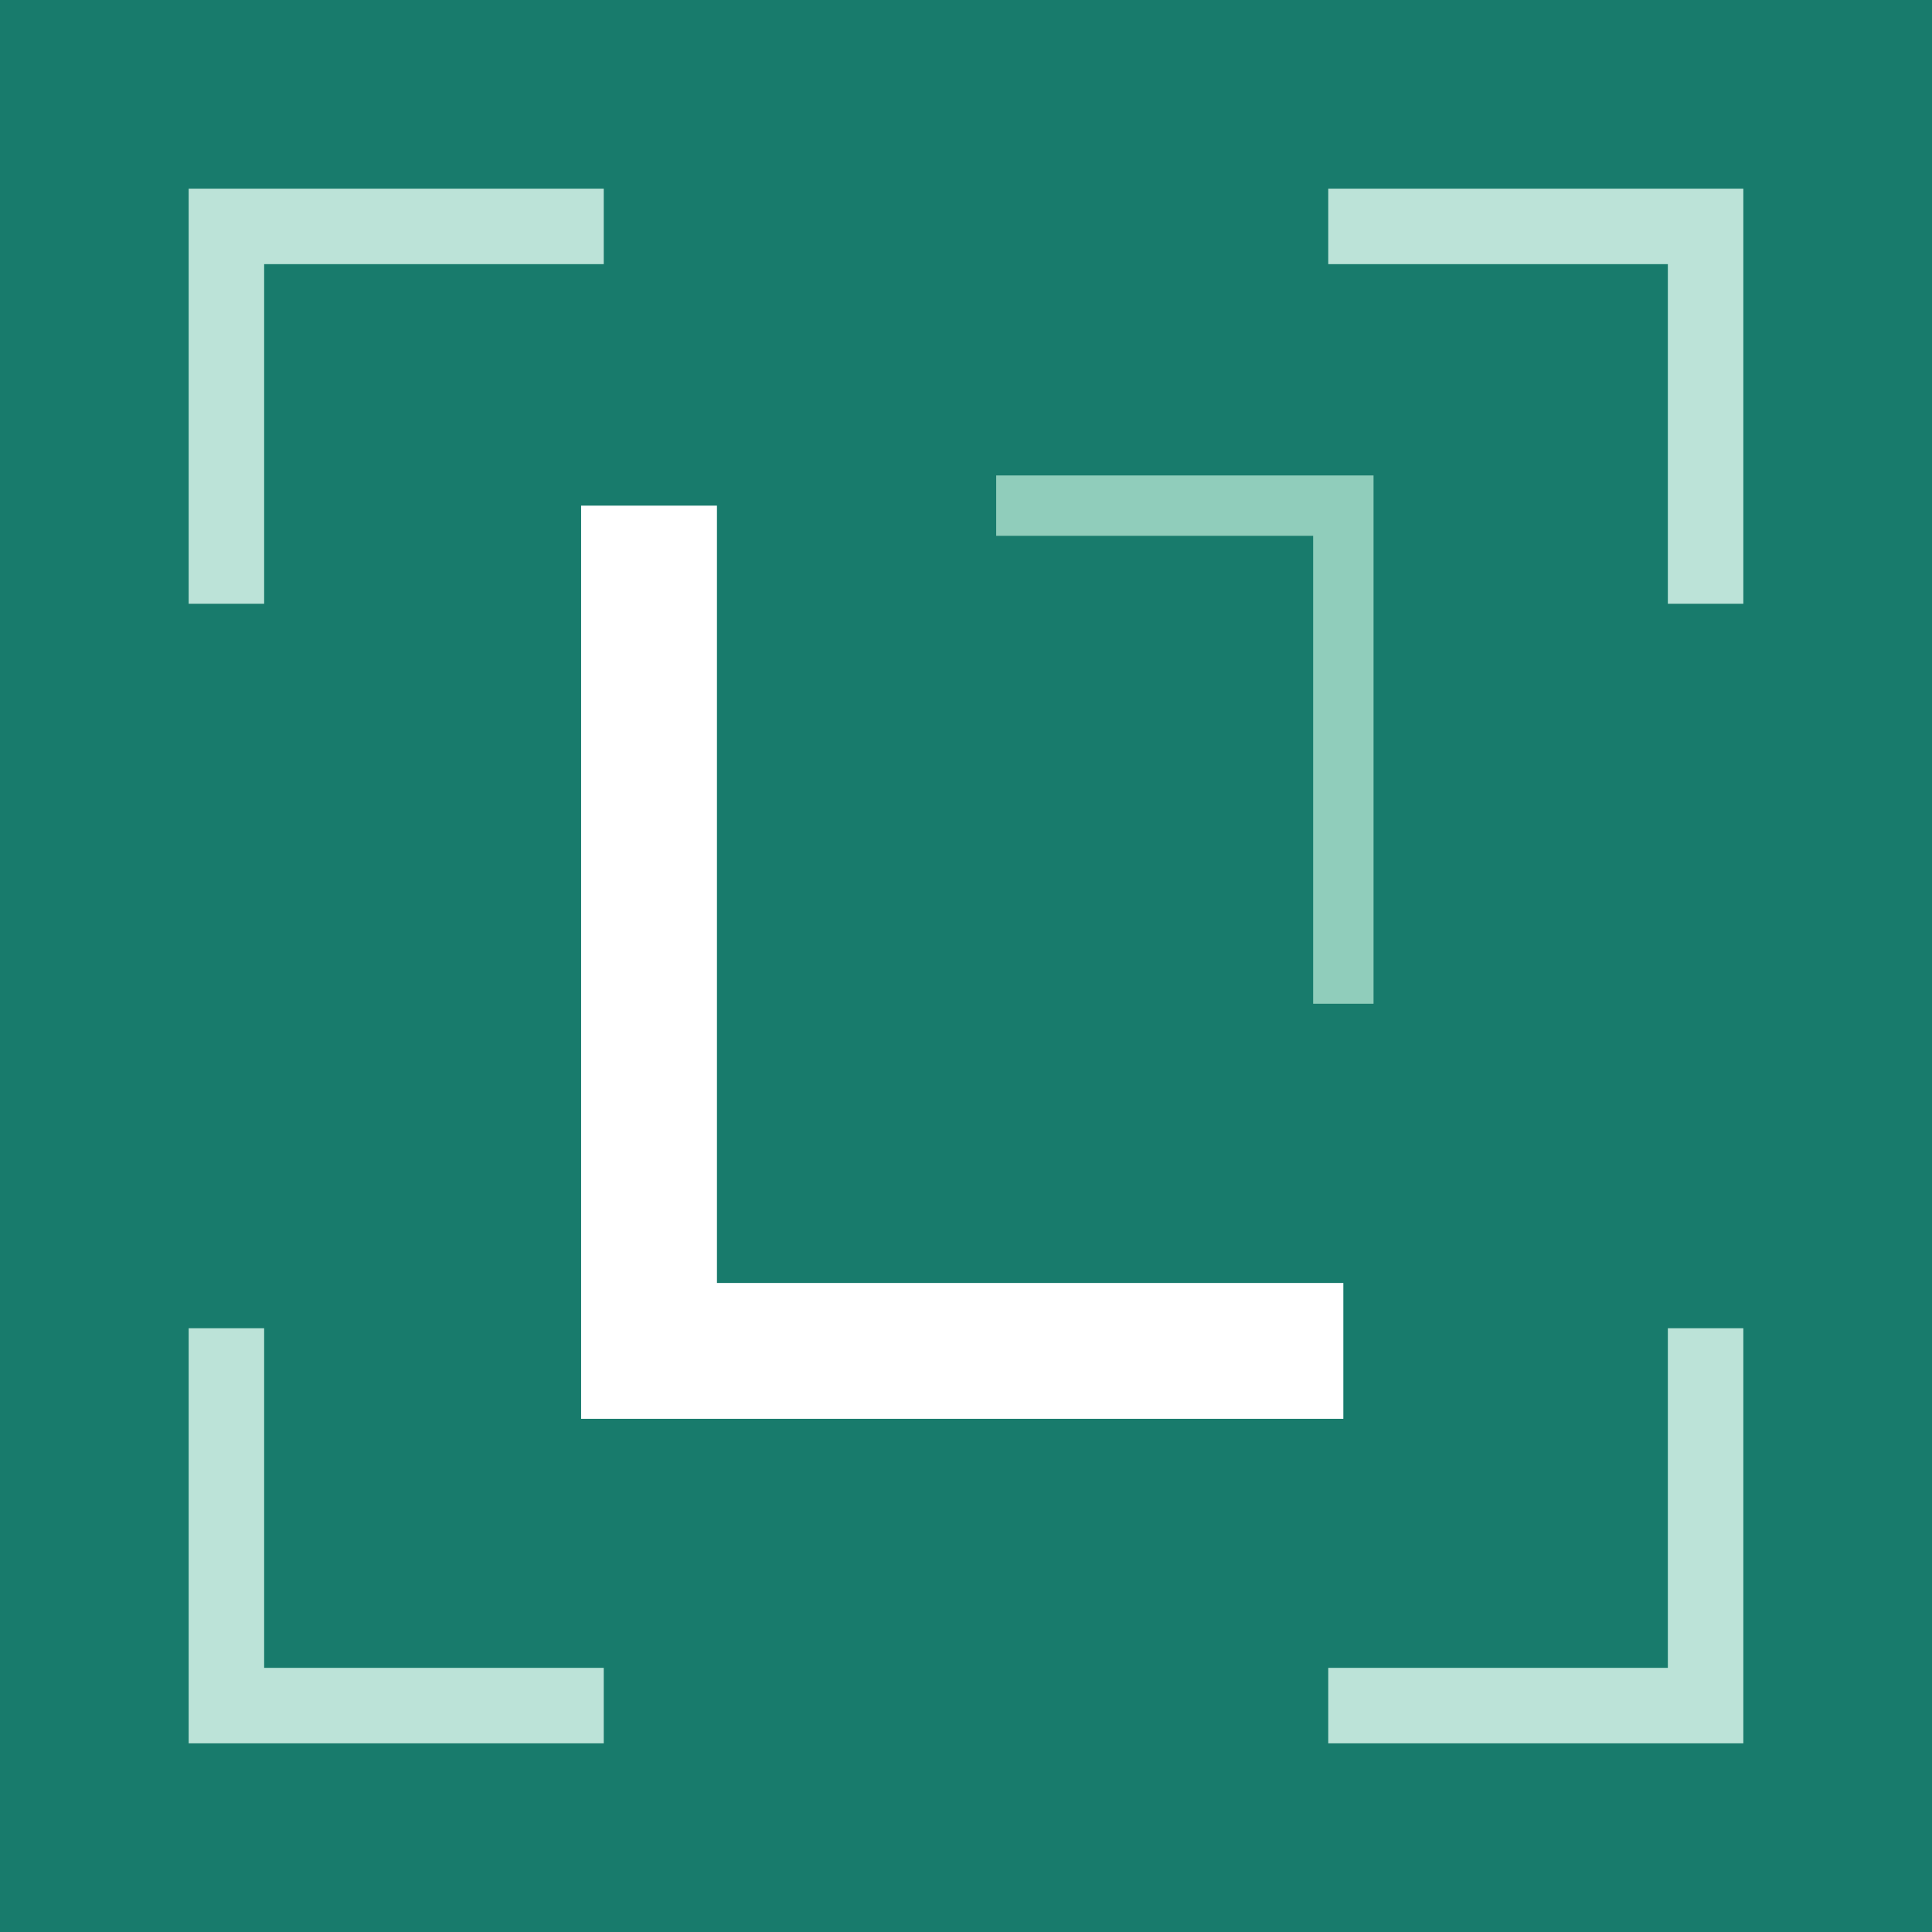
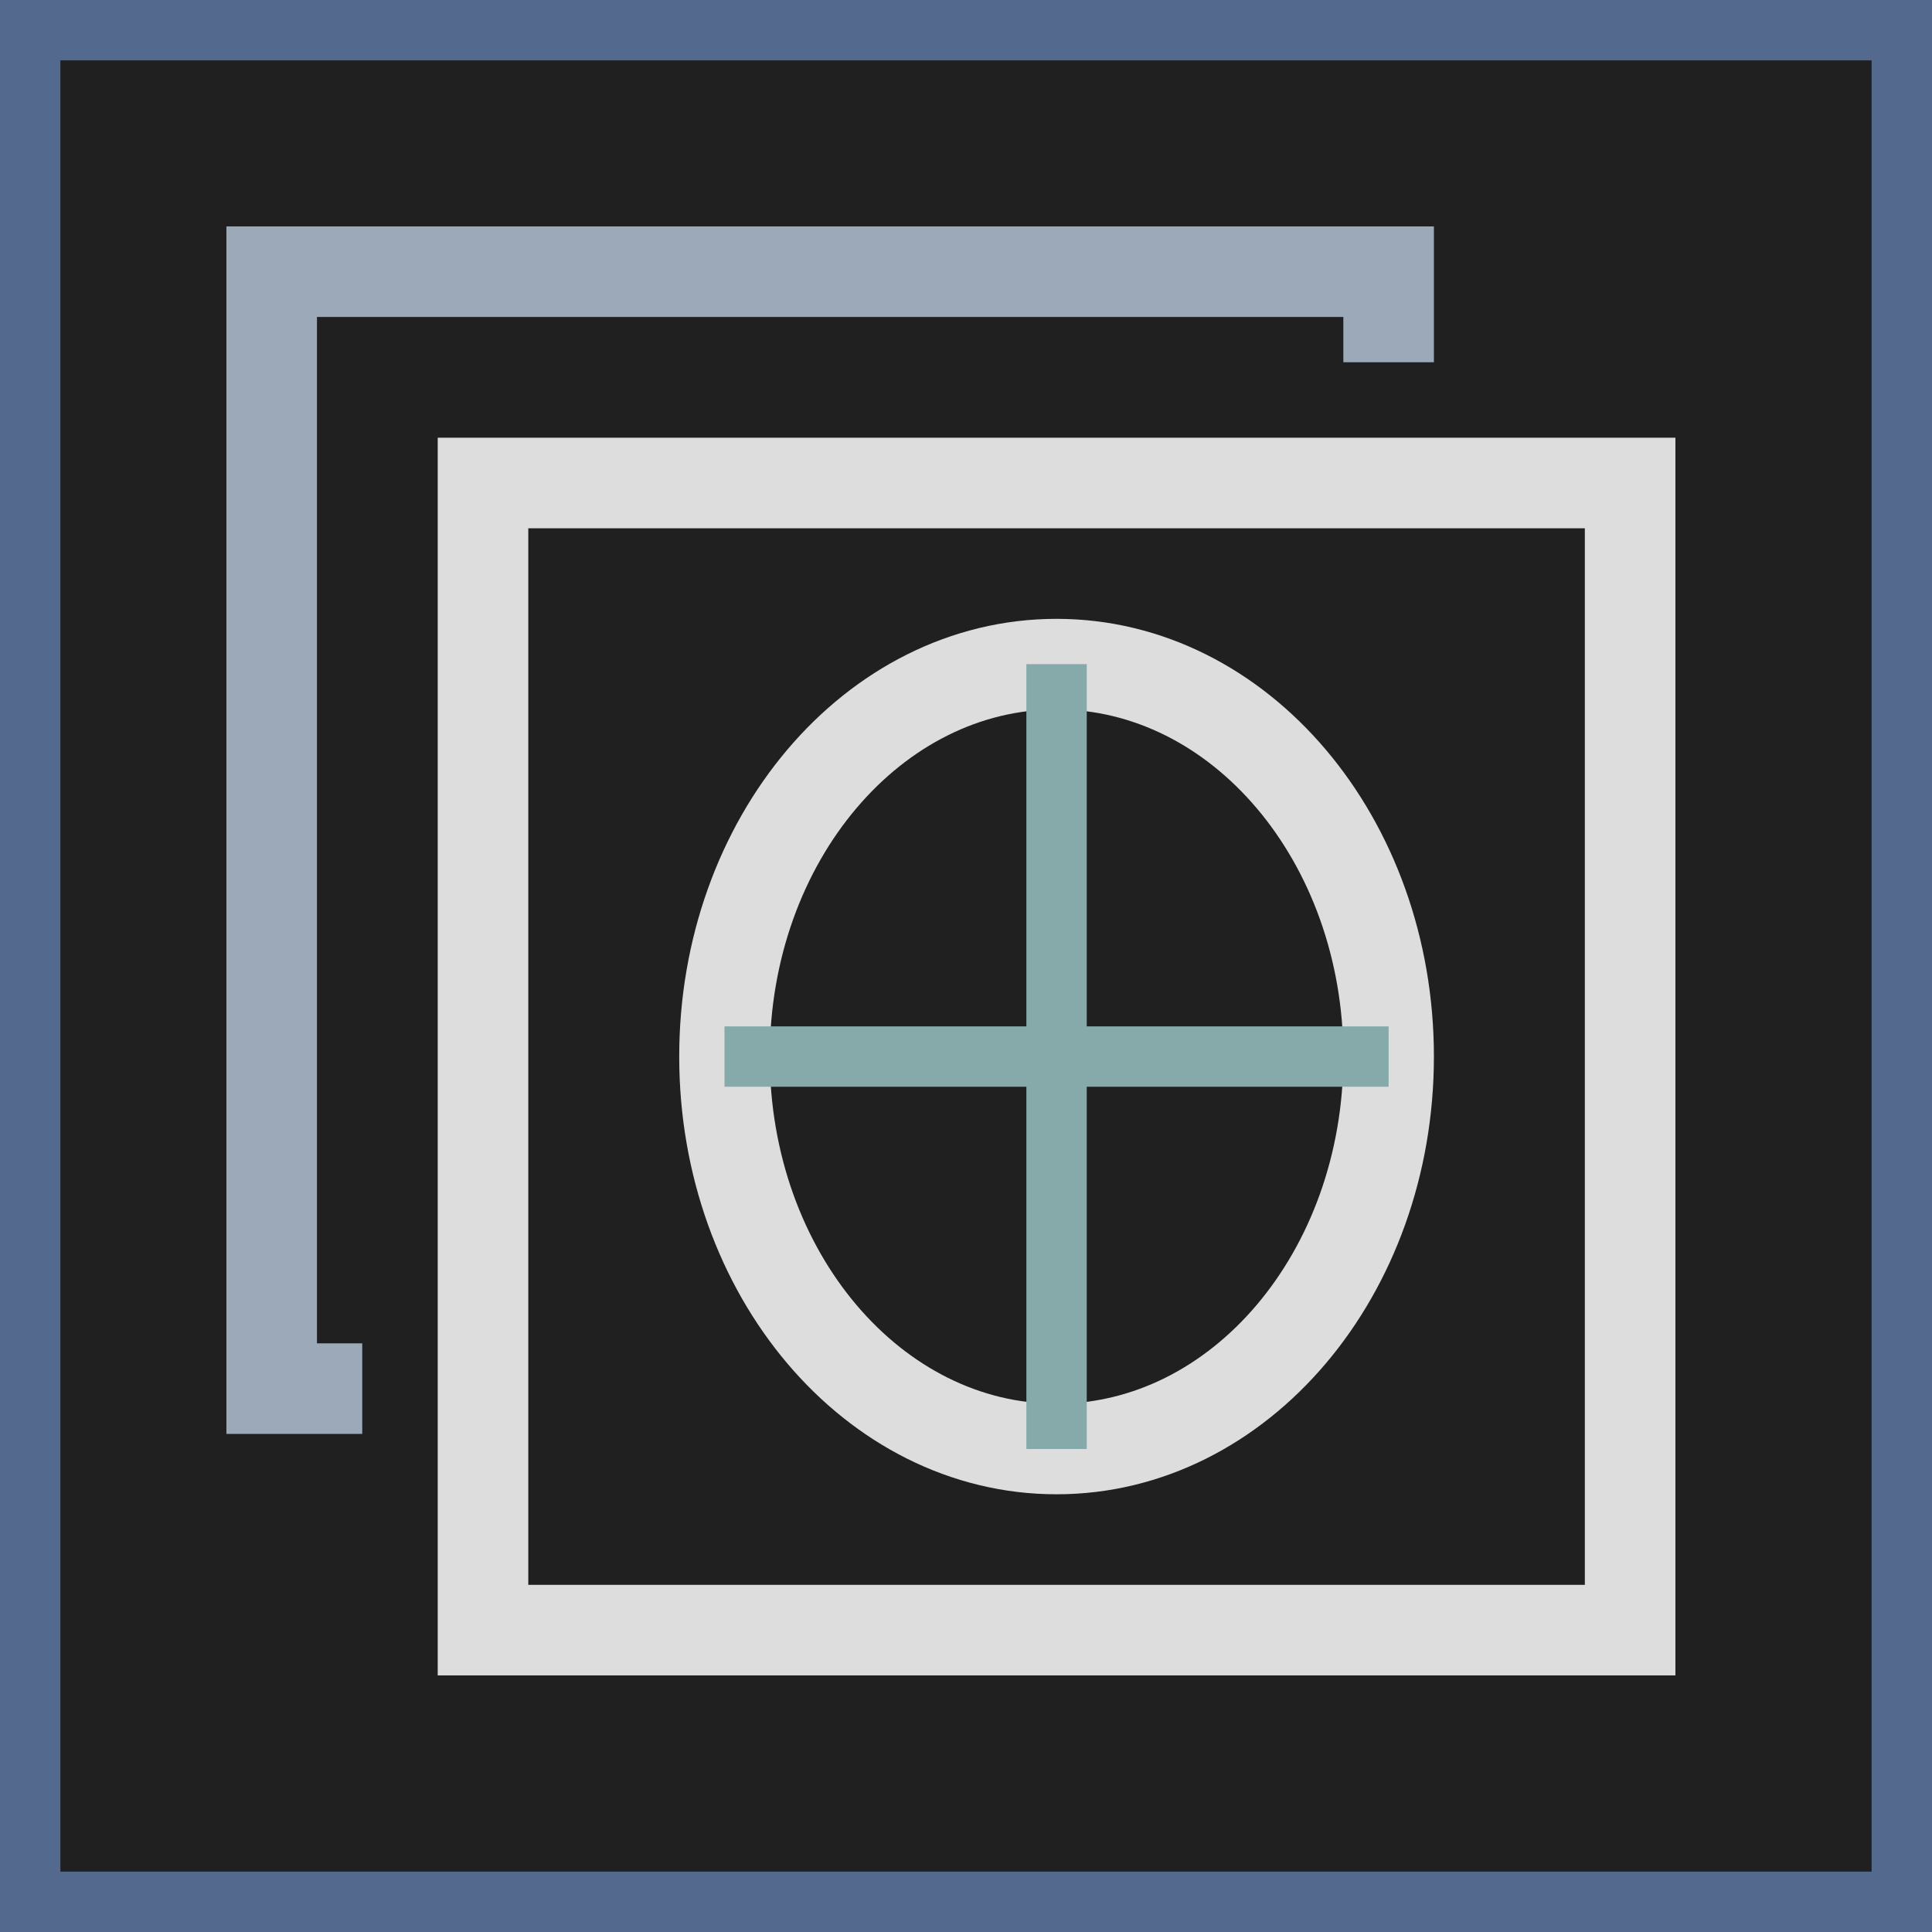
- <svg xmlns="http://www.w3.org/2000/svg" width="256" height="256" viewBox="0 0 256 256">
-   <path fill="#187b6c" d="M0 0h256v256H0z" />
-   <path fill="none" stroke="#bce3d8" stroke-width="10" d="M30 80V30h50M176 30h50v50M226 176v50h-50M80 226H30v-50" />
-   <path fill="none" stroke="#fff" stroke-width="18" d="M86 67v112h92" />
-   <path fill="none" stroke="#90cdbb" stroke-width="8" d="M132 67h46v66" />
+ <svg xmlns="http://www.w3.org/2000/svg" width="32" height="32" viewBox="0 0 32 32">
+   <rect id="background" x="0.5" y="0.5" width="31" height="31" fill="#202020" stroke="#536a8e" />
+   <path id="back-frame" d="M6 23H4.5V4.5H23V6" fill="none" stroke="#9ca9b8" stroke-width="1.5" />
+   <rect id="front-frame" x="8" y="8" width="19" height="19" fill="#202020" stroke="#dddddd" stroke-width="1.5" />
+   <ellipse id="scan-outline" cx="17.5" cy="17.5" rx="5.5" ry="6.5" fill="none" stroke="#dddddd" stroke-width="1.5" />
+   <path id="scan-center" d="M17.5 11v13M12 17.5h11" fill="none" stroke="#86aaaa" stroke-width="1" />
</svg>
